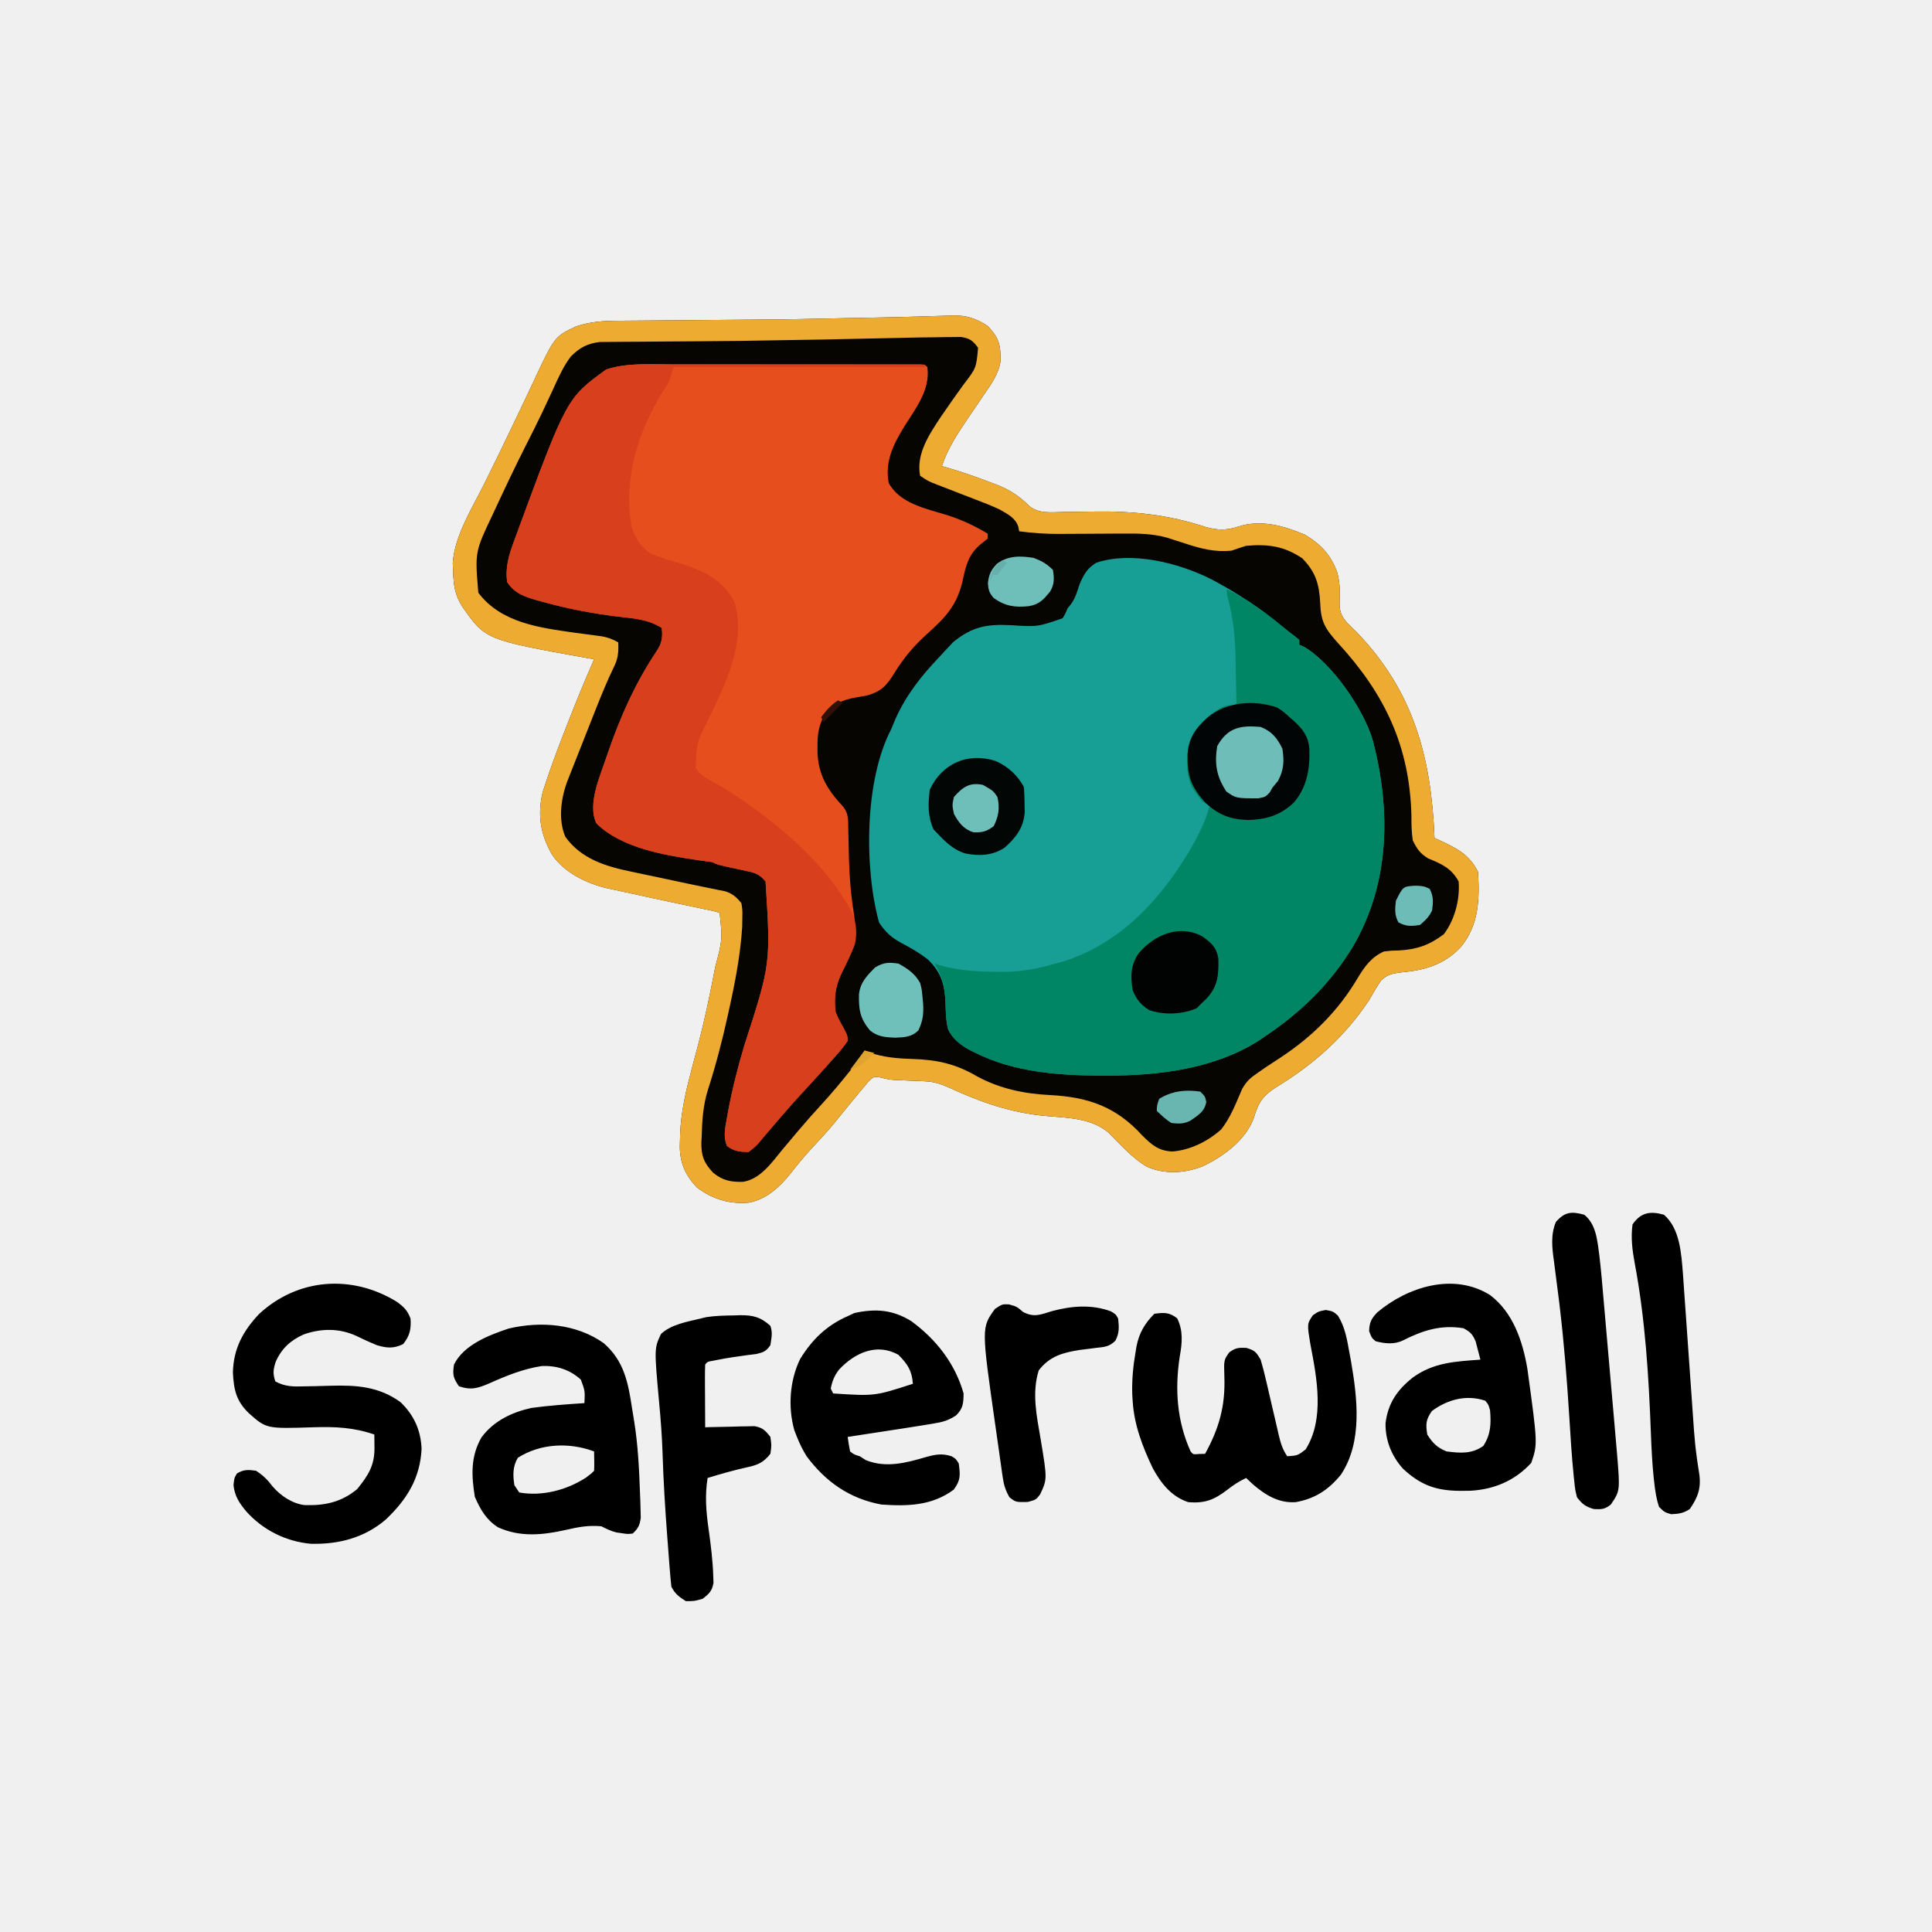
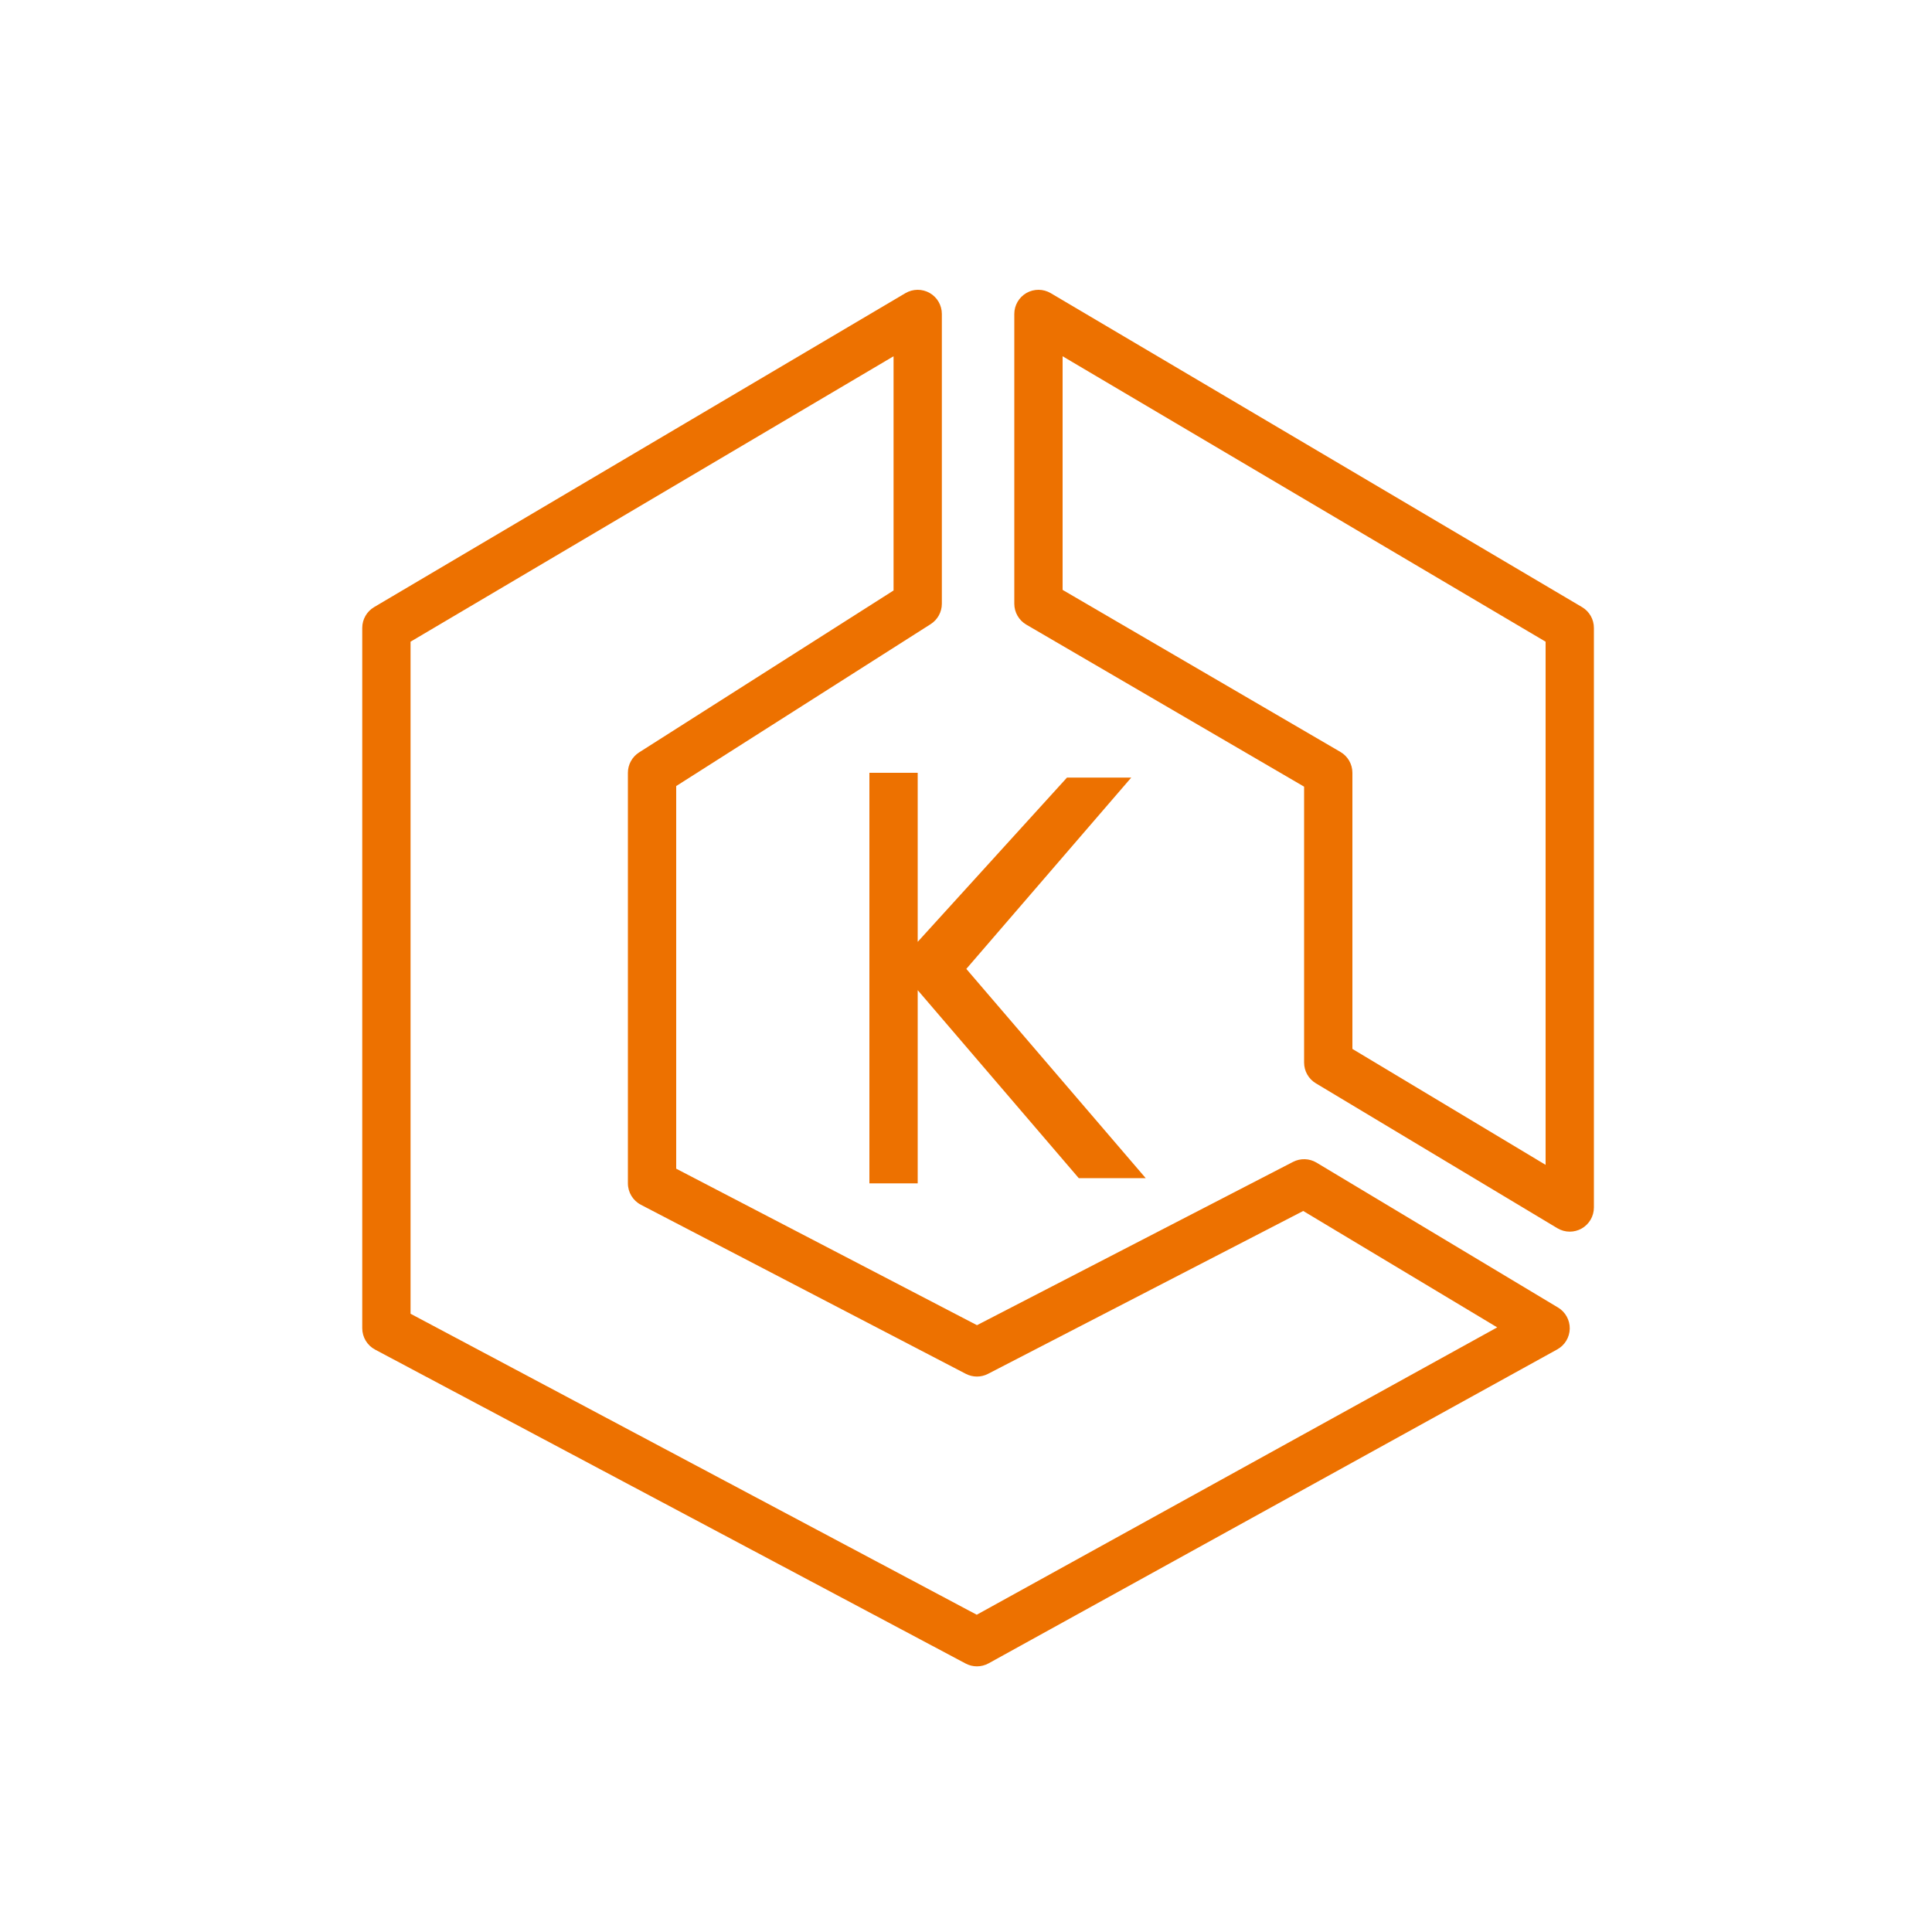
- <svg xmlns="http://www.w3.org/2000/svg" width="18" height="18" viewBox="0 0 800 800">
-   <path d="M385.324 130.916l7.201-.195 2.207-.096c5.515-.082 9.662 1.319 14.268 4.375 3.636 3.915 5.154 6.454 5.25 11.75l.078 2.547c-.656 5.402-3.971 9.843-6.98 14.258l-2.104 3.113-4.352 6.391c-4.316 6.393-8.437 12.574-10.893 19.941l1.832.524c6.21 1.815 12.266 3.878 18.293 6.226l2.551.938c5.468 2.136 9.348 4.701 13.531 8.833 4.03 3.325 9.118 2.565 14.083 2.472l5.047-.051 7.863-.113c16.067-.274 30.743 1.359 46.031 6.378 4.835 1.384 8.827 1.469 13.645-.207 9.301-2.976 18.788-.273 27.5 3.438 6.539 3.892 10.848 8.48 13.383 15.73 1.036 4.123 1.228 7.661.93 11.895-.068 3.999.55 5.862 3.188 8.875L562 262c23.518 24.57 30.673 51.919 32 85l2.449 1.102c6.989 3.288 12.01 5.817 15.551 12.898.728 11.197.399 21.957-7 31-6.748 7.358-15.011 9.797-24.75 10.625-3.671.498-5.621.788-8.348 3.332-1.803 2.607-3.357 5.276-4.902 8.043-9.906 14.99-22.761 26.518-38.035 35.855-6.05 3.751-7.868 6.512-9.863 13.301-3.536 9.128-12.673 15.862-21.316 19.871-7.4 2.822-15.397 3.29-22.777.152-6.143-3.609-11.011-9.183-16.008-14.18-7.08-5.974-16.815-6.146-25.687-6.875-14.418-1.251-27.031-5.651-40.117-11.672-3.632-1.652-6.484-2.573-10.434-2.734l-2.486-.113-2.588-.105-5.051-.219-2.427-.103C368 447 368 447 364.695 446.172c-2.86-.482-2.86-.482-5.152 1.75l-2.355 2.828-1.295 1.52L352 457l-2.258 2.762-4.395 5.422c-2.966 3.558-6.093 6.942-9.257 10.323-3.092 3.328-5.925 6.78-8.716 10.369-4.599 5.713-9.959 10.724-17.375 12.125-7.94.685-14.938-1.455-21.375-6.25-4.762-4.989-7.1-10.172-7.131-17.088l.068-2.225.047-2.395c.311-9.623 2.478-18.63 4.938-27.89l1.766-6.652.915-3.445c2.383-9.149 4.358-18.338 6.148-27.618l.759-3.906c3.013-11.397 3.013-11.397 1.866-22.531-2.851-.867-2.851-.867-6.359-1.551l-1.977-.421-4.217-.885-6.593-1.397-8.774-1.877-16.017-3.495-2.427-.513c-8.605-1.979-18.085-6.502-23.077-14.038-4.748-8.264-6.106-16.313-3.86-25.766 2.524-7.95 5.358-15.751 8.4-23.514l2.303-5.928c3.348-8.621 6.9-17.138 10.598-25.615l-2.133-.38c-42.856-7.71-42.856-7.71-52.367-21.308-3.135-4.903-3.704-8.954-3.875-14.75l-.148-3.371c.738-11.44 8.195-23.035 13.211-33.191l3.372-6.864 2.341-4.764 7.256-15.068 4.809-10.11 2.285-4.851c8.906-19.051 8.906-19.051 17.876-23.218 5.924-1.975 11.252-2.284 17.443-2.314l2.748-.025 5.916-.046 9.483-.077 16.864-.137 29.827-.245 3.265-.028 46.713-.923 10.021-.275 4.42-.139z" fill="#070502" />
-   <path d="M501.25 239.688c10.925 5.73 21.037 12.389 30.445 20.367 2.254 1.958 2.254 1.958 4.609 3.578L538 265v2l1.68.672c11.912 6.819 25.266 26.417 28.89 39.362 7.348 28.768 6.934 58.443-8.205 84.653C550.984 407.215 538.957 418.939 524 429l-2.633 1.793c-18.424 11.827-41.827 14.641-63.242 14.582l-2.158-.001c-17.628-.052-35.945-1.4-51.967-9.374l-2.41-1.184c-3.794-2.1-6.912-4.442-8.934-8.406-.925-3.397-.976-6.787-1.094-10.285-.277-7.818-1.553-13.334-7.355-18.82-3.415-2.713-7.042-4.779-10.895-6.805-4.241-2.285-6.634-4.482-9.312-8.5-6.202-22.674-6.022-58.882 5-80l1.813-4.375c4.424-9.859 10.755-17.87 18.188-25.625l2.035-2.227 1.965-2.086 1.688-1.801c7.801-6.365 13.836-7.525 23.813-7.012 11.144.702 11.144.702 21.5-2.875 1.178-1.955 1.178-1.955 2-4l1.5-1.875c1.827-2.589 2.536-5.113 3.5-8.125 1.761-4.083 3.134-6.704 7-9 14.573-4.858 33.959.064 47.25 6.688z" fill="#179f95" />
-   <path d="M278.087 150.871l3.459-.005 11.185.002 7.811-.003 16.297.005 18.852-.002 18.177-.002 7.726-.002 10.744.007 3.247-.006 2.935.009 2.565.001C383 151 383 151 384 152c1.311 9.597-5.039 17.305-9.798 25.016-4.422 7.299-7.872 14.29-6.202 22.984 4.624 8.509 15.496 10.637 24.086 13.268 6.093 1.935 11.448 4.414 16.914 7.732v2l-2.812 2.25c-5.098 4.165-6.248 8.837-7.563 15.125-2.325 10.29-7.091 15.275-14.748 22.126-5.299 4.769-9.642 9.858-13.381 15.948-3.226 5.231-5.328 7.803-11.496 9.551l-5 .875c-4.83.897-8.639 2.452-12 6.125-2.923 4.677-3.547 8.834-3.5 14.25l.015 2.275c.287 9.186 4.071 15.475 10.25 22.1 2.703 3.011 2.399 5.713 2.48 9.641l.1 3.891.172 8.047c.203 7.711.804 15.184 2.01 22.806 1.569 9.932-.4 15.879-4.898 24.671-2.652 5.406-3.376 10.333-2.629 16.32.848 2.194 1.841 4.147 3.027 6.176 1.894 3.552 1.894 3.552 1.973 5.824-1.506 2.203-2.97 4.04-4.75 6l-1.509 1.719L340 444l-1.492 1.647-7.027 7.658a283.28 283.28 0 0 0-5.918 6.633l-1.621 1.836-3.29 3.845-4.652 5.444-1.474 1.81c-1.463 1.662-1.463 1.662-4.526 4.127-3.768-.035-5.97-.228-9-2.5-1.58-3.949-.742-7.392 0-11.5l.383-2.246c1.729-9.318 4.065-18.613 6.777-27.695 11.004-34.012 11.004-34.012 8.84-68.059-2.113-2.548-3.725-3.448-6.941-4.133l-2.268-.504-2.354-.488c-8.263-1.788-8.263-1.788-10.437-2.875l-5.437-.75c-14.186-2.112-31.981-4.94-42.562-15.25-4.007-8.014 1.751-20.262 4.391-28.297 5.104-15.093 11.628-29.888 20.547-43.141 2.115-3.255 2.554-5.631 2.063-9.562-5.843-3.695-12.06-3.961-18.812-4.75-9.9-1.29-19.495-3.039-29.125-5.687l-3.154-.837c-5.391-1.555-9.711-2.814-12.909-7.726-.82-6.249.707-11.173 2.875-17l.942-2.596c20.85-56.557 20.85-56.557 37.183-68.404 8.456-2.819 18.255-2.146 27.087-2.129z" fill="#e64f1d" />
-   <path d="M508 244c8.714 4.214 16.02 9.631 23.452 15.743 1.462 1.187 2.961 2.329 4.462 3.468L538 265v2l1.68.672c11.912 6.819 25.266 26.417 28.89 39.362 7.348 28.768 6.934 58.443-8.205 84.653C550.984 407.215 538.957 418.939 524 429l-2.633 1.793c-18.424 11.827-41.827 14.641-63.242 14.582l-2.158-.001c-17.628-.052-35.945-1.4-51.967-9.374l-2.41-1.184c-3.792-2.099-6.916-4.44-8.93-8.406-1.11-4.054-1.096-8.227-1.226-12.407-.237-5.734-1.507-10.101-4.434-15.003l1.965.656c7.902 2.243 15.414 2.675 23.598 2.719l3.15.041c7.479-.042 14.124-1.324 21.287-3.416l3.375-.922C465.317 390.209 482.653 370.205 495 348c2.494-4.873 4.807-9.638 6-15l-3-1c-1.352-1.523-1.352-1.523-2.625-3.375l-1.289-1.836c-3.24-5.338-2.578-11.782-2.086-17.789 1.886-7.34 7.663-12.408 14-16.195 2-.805 2-.805 6-.805l-.262-13.385-.084-4.535c-.138-8.864-.734-17.02-3.021-25.649C508 246 508 246 508 244z" fill="#008565" />
-   <path d="M278.103 150.886h3.463l11.2.016 7.818.004 18.39.021 20.961.022L383 151v1H279l-2 6a80.27 80.27 0 0 1-2.687 4.375c-10.226 16.693-16.222 35.866-12.809 55.527 1.439 4.941 3.43 7.796 7.496 11.098 4.655 2.011 9.523 3.389 14.365 4.873 8.962 2.89 15.998 6.594 20.635 15.127 5.279 16.587-3.589 34.2-10.666 48.83-4.84 9.633-4.84 9.633-5.334 20.17 2.087 3.175 4.878 4.51 8.148 6.266 4.547 2.51 8.809 5.289 13.039 8.297l2.211 1.572C326.365 344.926 340.137 357.24 350 373l1.313 2.047c3.003 5.214 3.906 10.028 2.688 15.953-1.503 4.03-3.414 7.854-5.371 11.68-2.652 5.406-3.376 10.333-2.629 16.32.848 2.194 1.841 4.147 3.027 6.176 1.894 3.552 1.894 3.552 1.973 5.824-1.506 2.203-2.97 4.04-4.75 6l-1.509 1.719L340 444l-1.492 1.647-7.027 7.658a283.28 283.28 0 0 0-5.918 6.633l-1.621 1.836-3.29 3.845-4.652 5.444-1.474 1.81c-1.463 1.662-1.463 1.662-4.526 4.127-3.768-.035-5.97-.228-9-2.5-1.58-3.949-.742-7.392 0-11.5l.383-2.246c1.729-9.318 4.065-18.613 6.777-27.695 11.004-34.012 11.004-34.012 8.84-68.059-2.113-2.548-3.725-3.448-6.941-4.133l-2.268-.504-2.354-.488c-8.263-1.788-8.263-1.788-10.437-2.875l-5.437-.75c-14.186-2.112-31.981-4.94-42.562-15.25-4.007-8.014 1.751-20.262 4.391-28.297 5.104-15.093 11.628-29.888 20.547-43.141 2.115-3.255 2.554-5.631 2.063-9.562-5.843-3.695-12.06-3.961-18.812-4.75-9.9-1.29-19.495-3.039-29.125-5.687l-3.154-.837c-5.391-1.555-9.711-2.814-12.909-7.726-.82-6.249.707-11.173 2.875-17l.942-2.596c20.85-56.557 20.85-56.557 37.183-68.404 8.464-2.821 18.265-2.144 27.103-2.114z" fill="#d83f1c" />
-   <path d="M385.324 130.916l7.201-.195 2.207-.096c5.515-.082 9.662 1.319 14.268 4.375 3.636 3.915 5.154 6.454 5.25 11.75l.078 2.547c-.656 5.402-3.971 9.843-6.98 14.258l-2.104 3.113-4.352 6.391c-4.316 6.393-8.437 12.574-10.893 19.941l1.832.524c6.21 1.815 12.266 3.878 18.293 6.226l2.551.938c5.468 2.136 9.348 4.701 13.531 8.833 4.03 3.325 9.118 2.565 14.083 2.472l5.047-.051 7.863-.113c16.067-.274 30.743 1.359 46.031 6.378 4.835 1.384 8.827 1.469 13.645-.207 9.301-2.976 18.788-.273 27.5 3.438 6.539 3.892 10.848 8.48 13.383 15.73 1.036 4.123 1.228 7.661.93 11.895-.068 3.999.55 5.862 3.188 8.875L562 262c23.518 24.57 30.673 51.919 32 85l2.449 1.102c6.989 3.288 12.01 5.817 15.551 12.898.728 11.197.399 21.957-7 31-6.748 7.358-15.011 9.797-24.75 10.625-3.671.498-5.621.788-8.348 3.332-1.803 2.607-3.357 5.276-4.902 8.043-9.906 14.99-22.761 26.518-38.035 35.855-6.05 3.751-7.868 6.512-9.863 13.301-3.536 9.128-12.673 15.862-21.316 19.871-7.4 2.822-15.397 3.29-22.777.152-6.143-3.609-11.011-9.183-16.008-14.18-7.08-5.974-16.815-6.146-25.687-6.875-14.418-1.251-27.031-5.651-40.117-11.672-3.632-1.652-6.484-2.573-10.434-2.734l-2.486-.113-2.588-.105-5.051-.219-2.427-.103C368 447 368 447 364.695 446.172c-2.86-.482-2.86-.482-5.152 1.75l-2.355 2.828-1.295 1.52L352 457l-2.258 2.762-4.395 5.422c-2.966 3.558-6.093 6.942-9.257 10.323-3.092 3.328-5.925 6.78-8.716 10.369-4.599 5.713-9.959 10.724-17.375 12.125-7.94.685-14.938-1.455-21.375-6.25-4.762-4.989-7.1-10.172-7.131-17.088l.068-2.225.047-2.395c.311-9.623 2.478-18.63 4.938-27.89l1.766-6.652.915-3.445c2.383-9.149 4.358-18.338 6.148-27.618l.759-3.906c3.013-11.397 3.013-11.397 1.866-22.531-2.851-.867-2.851-.867-6.359-1.551l-1.977-.421-4.217-.885-6.593-1.397-8.774-1.877-16.017-3.495-2.427-.513c-8.605-1.979-18.085-6.502-23.077-14.038-4.748-8.264-6.106-16.313-3.86-25.766 2.524-7.95 5.358-15.751 8.4-23.514l2.303-5.928c3.348-8.621 6.9-17.138 10.598-25.615l-2.133-.38c-42.856-7.71-42.856-7.71-52.367-21.308-3.135-4.903-3.704-8.954-3.875-14.75l-.148-3.371c.738-11.44 8.195-23.035 13.211-33.191l3.372-6.864 2.341-4.764 7.256-15.068 4.809-10.11 2.285-4.851c8.906-19.051 8.906-19.051 17.876-23.218 5.924-1.975 11.252-2.284 17.443-2.314l2.748-.025 5.916-.046 9.483-.077 16.864-.137 29.827-.245 3.265-.028 46.713-.923 10.021-.275 4.42-.139zm-43.65 9.662l-35.823.584-7.971.07-2.675.025-5.377.05-16.085.11-10.158.086-4.785.025-6.626.055-3.775.025c-5.105.589-8.329 2.331-11.955 5.923-3.271 4.244-5.352 9.122-7.57 13.969l-2.922 6.238-1.49 3.182c-2.199 4.63-4.518 9.197-6.838 13.767-4.4 8.713-8.582 17.521-12.687 26.375l-.86 1.853c-7.438 15.6-7.438 15.6-6.015 32.522C207.523 257.95 223.369 259.9 238 262l11.145 1.473c2.659.491 4.536 1.174 6.855 2.527.185 4.125-.077 6.833-1.953 10.504-2.653 5.525-4.964 11.14-7.219 16.836l-1.122 2.834-2.291 5.808-3.528 8.919-2.246 5.689-1.064 2.683-.982 2.5-.863 2.187c-2.483 6.918-3.627 15.751-.603 22.594 6.625 9.167 16.698 12.197 27.289 14.383l2.361.504 7.409 1.559 4.908 1.039 2.425.514 7.082 1.513 8.329 1.711 3.494.723 3.001.594c3.076 1.083 4.54 2.379 6.573 4.906.461 2.926.461 2.926.375 6.313l-.039 3.301c-.72 11.864-3.009 23.498-5.586 35.074l-.459 2.091c-2.261 10.275-4.897 20.37-8.127 30.386-2.002 6.378-2.451 12.628-2.602 19.273l-.139 2.486c-.104 5.641 1.024 8.565 4.888 12.686 3.937 3.243 7.394 3.9 12.387 3.761 7.249-1.169 11.904-8.049 16.301-13.371l5.313-6.312 1.424-1.693a335.81 335.81 0 0 1 9.388-10.62c4.148-4.511 8.045-9.176 11.867-13.965C354 441 354 441 356.258 438.809c1.973-1.63 1.973-1.63 1.742-3.809l1.484.621c6.192 2.231 12.003 2.671 18.516 2.879 10.254.363 17.758 2.026 26.652 7.234 9.454 5.096 19.488 7.184 30.098 7.703 15.848.829 27.302 4.773 38.16 16.652 3.934 3.948 6.812 6.464 12.527 6.723 7.413-.581 14.641-4.165 20.191-9.102 3.929-4.903 6.245-11.132 8.742-16.852 1.829-3.21 3.467-4.604 6.504-6.672l2.977-2.078 6.234-4.094c13.216-8.68 24.025-19.357 32.082-32.992 2.94-4.851 5.582-8.608 10.832-11.023 3.016-.371 3.016-.371 6.25-.437 7.492-.432 12.669-2.219 18.625-6.75 4.516-5.977 6.7-14.328 6.125-21.812-2.983-5.452-6.943-7.231-12.598-9.531-3.383-2.068-4.639-3.901-6.402-7.469-.538-3.46-.551-6.878-.562-10.375-.751-28.696-11.008-50.243-30.359-71.301-5.2-5.816-7.118-8.626-7.391-16.449-.43-7.99-1.824-12.946-7.437-18.687-7.525-5.065-14.208-5.97-23.25-5.187-2.012.631-4.014 1.294-6 2-6.865.732-12.716-.797-19.187-2.937l-5.168-1.652-2.27-.746c-6.121-1.713-11.966-1.785-18.269-1.727l-2.869.011-12.088.072-8.855.042-2.719.025c-5.607.022-11.011-.372-16.574-1.088l-.316-1.844c-1.176-3.706-4.466-5.307-7.684-7.156-3.212-1.52-6.49-2.806-9.812-4.062l-5.082-1.973-2.53-.973-8.025-3.113-2.428-.947C384 199 384 199 381 197c-1.743-9.065 3.835-17.206 8.657-24.51 3.016-4.418 6.107-8.778 9.233-13.119 5.358-6.957 5.358-6.957 6.109-15.371-2.213-2.978-3.384-3.906-7.092-4.47l-3.697.044-2.05.009-6.785.105-4.913.049-38.788.841z" fill="#edac31" />
-   <path d="M164.305 539.031c2.995 2.187 4.358 3.508 5.695 6.969.287 4.351-.31 7.143-3.062 10.563-3.972 1.944-6.83 1.662-10.937.438-2.884-1.186-5.686-2.469-8.484-3.844-7.012-3.223-14.529-3.152-21.766-.594-5.469 2.442-9.156 5.826-11.59 11.34-1.037 3.206-1.239 4.862-.16 8.098 4.025 2.249 7.566 2.186 12.102 2.055l4.176-.074 6.496-.172c10.689-.311 20.152.271 29.102 6.817 5.537 5.337 8.389 11.643 8.688 19.313-.582 12.248-6.187 21.094-14.875 29.313-8.837 7.549-19.443 10.268-30.93 9.996-10.343-.923-19.817-5.654-26.758-13.371-2.911-3.484-4.846-6.364-5.312-10.937C97 612 97 612 98.125 610.125c2.813-1.688 4.65-1.577 7.875-1.125 2.92 1.877 4.794 3.726 6.875 6.5 3.261 3.836 8.28 7.199 13.375 7.738 8.352.225 15.084-1.21 21.625-6.613 4.661-5.758 7.275-9.844 7.188-17.312L155 594c-8.524-2.929-16.17-3.288-25.125-3-19.552.625-19.552.625-26.75-5.75-5.332-5.097-6.324-9.747-6.687-16.937.251-9.866 4.128-17.076 10.813-24.187 16.051-14.889 38.458-16.524 57.055-5.094zM250 556.188c8.389 7.314 10.099 16.244 11.696 26.808l.894 5.481c1.573 9.803 2.06 19.616 2.41 29.523l.164 3.961.086 3.477.078 2.996c-.394 3.083-1.058 4.447-3.328 6.566-2.121.242-2.121.242-4.437-.125l-2.309-.32c-2.315-.57-4.131-1.491-6.254-2.555-5.239-.485-9.571.299-14.687 1.5-9.606 2.147-18.982 3.114-28.152-1.105-4.826-3.115-7.303-7.407-9.535-12.582-1.442-8.798-1.814-16.754 2.773-24.66 5.048-6.784 12.486-10.335 20.602-12.152 7.3-.992 14.651-1.522 22-2 .24-5.087.24-5.087-1.5-9.75-4.571-4.114-9.988-5.868-16.184-5.602-7.593 1.152-14.725 4.039-21.691 7.164-4.795 2.062-7.647 2.919-12.625 1.188-2.383-3.575-2.648-4.786-2-9 4.102-8.185 14.414-12.133 22.641-14.883 13.296-3.126 28.037-1.977 39.359 6.07zm-35.562 47.438c-2.181 3.604-2.089 7.263-1.437 11.375l2 3c9.449 1.708 19.711-.99 27.688-6.187 2.152-1.612 2.152-1.612 3.313-2.812a59.19 59.19 0 0 0 .063-4.062L246 601c-10.344-3.849-22.172-3.33-31.562 2.625zM549 542.438c3 .563 3 .563 5.016 2.348 2.954 4.785 3.73 9.727 4.734 15.215l.648 3.497c2.641 15.263 4.909 33.558-4.164 47.148-5.155 6.282-10.669 9.911-18.672 11.355-7.02.495-12.421-2.841-17.625-7.25L516 612c-2.958 1.371-5.385 2.978-7.937 5-5.356 4.051-9.208 5.601-16.062 5-7.004-2.335-11.232-7.762-14.672-14.062-4.255-8.931-7.735-17.981-8.328-27.937l-.16-2.602c-.188-6.054.371-11.825 1.41-17.773l.331-2.018c1.073-5.606 3.406-9.595 7.419-13.607 4.061-.526 6.139-.662 9.438 1.875 2.557 5.115 2.086 10.282 1.066 15.82-2.074 13.603-1.182 26.72 4.496 39.305 1.066 1.296 1.066 1.296 3.563 1.063L499 602c5.894-10.739 8.443-19.955 7.978-32.162-.213-6.669-.213-6.669 2.022-9.838 2.543-1.907 3.856-2.006 7.063-1.875 3.572 1.064 4.07 1.703 5.938 4.875a124.13 124.13 0 0 1 2.191 8.379l.578 2.45 1.793 7.734 1.804 7.744 1.112 4.815c.807 3.448 1.537 5.901 3.522 8.879 4.308-.278 4.308-.278 7.594-2.785 7.977-12.564 4.708-29.543 2.063-43.289-1.462-8.748-1.462-8.748.969-12.301C546 543 546 543 549 542.438zm-171.664 4.609C387.625 554.59 395.504 564.602 399 577c-.071 4.128-.165 6.175-3.141 9.117-3.291 2.167-5.665 2.745-9.547 3.383l-2.006.341L377 591l-3.288.517L351 595c.271 2.009.608 4.011 1 6 1.697 1.309 1.697 1.309 4 2l2.563 1.625c8.336 3.334 16.568 1.142 24.867-1.289 3.893-1.104 6.683-1.587 10.571-.336 1.813 1.063 1.813 1.063 3 3 .624 4.84.843 6.85-2.062 10.813-9.02 6.717-19.134 6.928-29.937 6.188-13.166-2.426-23.061-9.341-31-20-1.587-2.588-2.896-5.174-4-8l-1.074-2.73c-2.712-9.578-1.953-20.626 2.398-29.551C336.304 554.64 342.3 548.817 351 545l2.813-1.312c8.768-1.891 15.811-1.397 23.523 3.359zm-29.922 20.109c-1.909 2.489-2.842 4.769-3.414 7.844l1 2c17.209 1.115 17.209 1.115 33-4-.389-5.443-2.166-8.166-6-12-8.986-5.069-18.171-.756-24.586 6.156zm269.602-30.89c9.527 7.2 13.504 19.114 15.43 30.465 4.287 31.189 4.287 31.189 1.617 39.02-6.732 7.344-15.357 10.997-25.195 11.531-11.807.375-19.101-.879-27.883-9.086-4.764-5.27-7.371-11.742-7.266-18.875 1-8.247 4.874-13.831 11.25-18.879 8.566-6.289 17.702-6.695 28.031-7.441l-1.25-4.812-.703-2.707c-1.258-2.981-2.2-3.964-5.047-5.48-9.257-1.543-16.8.866-25 5-3.598 1.799-7.555 1.38-11.375.375C568 554 568 554 566.938 551.25c.069-3.59.826-5.137 3.277-7.738 12.724-10.775 31.822-16.651 46.801-7.246zm-24.078 47.984c-2.521 3.578-2.628 5.456-1.937 9.75 2.197 3.531 4.166 5.469 8 7 5.667.741 10.425 1.112 15.188-2.25 3.131-4.751 3.272-9.153 2.813-14.75-.657-2.407-.657-2.407-2-4-7.841-2.614-15.571-.519-22.062 4.25zm-289-39.562l2.381-.088c5.329-.058 8.567.677 12.682 4.4 1.011 2.976.46 4.783 0 8-1.717 2.495-2.811 2.955-5.785 3.66l-3.277.402c-4.255.572-8.473 1.173-12.687 2l-2.422.473c-1.834.301-1.834.301-2.828 1.465a116.25 116.25 0 0 0-.098 5.785l.01 3.545.025 3.732.014 3.744L292 591l2.048-.063 9.202-.187 3.223-.102 3.105-.039 2.856-.063c3.354.594 4.509 1.788 6.565 4.454.5 3.5.5 3.5 0 7-2.835 3.58-5.213 4.637-9.625 5.563-5.549 1.241-10.945 2.759-16.375 4.438-1.171 7.408-.617 13.914.438 21.313.899 6.402 1.691 12.764 1.91 19.23l.098 2.887c-.583 3.36-1.795 4.489-4.446 6.57-3.437 1-3.437 1-7 1-2.802-1.766-4.515-3.03-6-6-.286-2.619-.522-5.222-.719-7.848l-.189-2.41-.592-7.805-.205-2.684c-.88-11.563-1.589-23.108-1.949-34.7-.231-6.943-.758-13.825-1.408-20.741-2.038-22.449-2.038-22.449.75-28.437 4.255-3.985 10.813-5.048 16.313-6.375l2.348-.586c3.864-.603 7.684-.679 11.59-.727zM689 503c6.645 5.696 7.194 16.138 7.86 24.323l.676 9.654.376 5.212.959 13.661 1.543 21.791.522 7.518.334 4.742.159 2.302c.285 3.855.666 7.67 1.209 11.498l.319 2.31.667 4.285c.842 5.877-.56 9.756-3.936 14.579-2.575 1.716-4.612 2.002-7.687 2.125-2.75-.812-2.75-.812-5-3-1.154-3.281-1.607-6.553-2-10l-.239-2.085c-.629-6.095-.925-12.185-1.156-18.306-.901-23.764-2.316-47.159-6.707-70.582-.997-5.374-1.659-10.576-.898-16.027 3.436-4.976 7.343-5.616 13-4zm-33 0c5.052 3.963 5.482 11.179 6.295 17.174.717 6.11 1.229 12.239 1.748 18.369l.525 5.937 1.076 12.383 1.382 15.816 1.073 12.238.511 5.831.703 8.159.212 2.395c1.342 16.034 1.342 16.034-2.526 21.698-2.525 2.002-3.76 2.01-7 1.875-3.557-1.037-4.711-1.984-7-4.875-.78-3.177-.78-3.177-1.164-6.98l-.223-2.114c-.819-8.146-1.312-16.324-1.818-24.495-.944-15.099-2.15-30.135-3.92-45.161l-.261-2.22-2.155-16.789c-.788-5.569-1.404-10.971.792-16.242 3.666-4.189 6.403-4.479 11.75-3zm-238.187 37.125C421 541 421 541 423.625 543.25c4.683 2.428 7.183 1.081 12.082-.367 8.098-2.171 16.365-2.819 24.293.117 2 1.188 2 1.188 3 3 .385 3.526.542 5.978-1.141 9.152-2.547 2.531-4.448 2.58-7.984 2.973l-3.512.453L447 559c-6.956 1.11-12.369 2.579-16.875 8.438-2.958 9.368-.817 19.071.794 28.521 2.734 16.514 2.734 16.514-.228 22.835C429 621 429 621 425.563 621.938c-4.96.087-4.96.087-7.562-1.937-1.551-2.679-2.325-5.019-2.762-8.072l-.354-2.4-.357-2.579-.388-2.7-.799-5.671-1.218-8.525C406.369 549.71 406.369 549.71 412 542c3-2 3-2 5.813-1.875z" />
-   <path d="M528.75 292.91c1.995 1.212 3.576 2.467 5.25 4.09l1.727 1.492c3.787 3.464 5.99 6.365 6.453 11.504.259 8.297-.879 15.686-6.305 22.207-5.58 5.348-11.354 7.106-19 7.359-7.547-.295-12.037-2.047-17.625-7-6.127-6.977-7.633-10.967-7.52-20.27.558-6.813 3.298-10.642 8.27-15.168 7.794-6.546 19.071-7.418 28.75-4.215z" fill="#010505" />
-   <path d="M412.125 315.063c4.977 2.074 9.453 6.094 11.875 10.938.15 2.247.222 4.499.25 6.75l.078 3.672c-.596 6.5-3.58 10.304-8.328 14.578-4.868 3.245-10.414 3.54-16.125 2.438-5.748-1.706-9.293-5.774-13.312-10-2.451-5.392-2.29-10.617-1.562-16.437 5.087-10.956 15.775-15.515 27.125-11.937z" fill="#020706" />
-   <path d="M497.875 387.75c3.836 2.762 5.82 4.462 6.629 9.203.12 6.763-.139 11.35-4.824 16.457L498 415l-2.5 2.5c-5.983 2.564-13.411 2.898-19.637.77-3.33-2.055-5.484-4.667-6.863-8.27-.905-5.816-.871-10.538 2.625-15.437 6.573-7.565 16.772-11.944 26.25-6.812z" fill="#000302" />
-   <path d="M522 301c4.603 1.801 6.837 4.594 9 9 .817 5.077.637 8.814-1.812 13.375L527 326l-1.238 2.129C524 330 524 330 521.039 330.566c-9.252-.011-9.252-.011-13.227-2.816-4.074-6.181-4.954-11.337-3.812-18.75 4.302-7.785 9.613-8.715 18-8z" fill="#6ebdb9" />
-   <path d="M372 399c3.839 2.067 6.854 4.16 9 8 .688 2.625.688 2.625 1 6l.23 2.398c.246 4.43-.019 7.148-1.918 11.227-2.839 2.864-5.842 2.888-9.75 3.063-4.038-.187-7.036-.384-10.25-2.937-4.207-5.003-4.758-8.603-4.629-15.059.588-5.001 3.248-7.594 6.629-11.066 3.555-2.149 5.591-2.2 9.688-1.625z" fill="#6fc0bb" />
-   <path d="M428 231c3.451 1.332 5.41 2.41 8 5 .545 3.474.661 5.911-1.203 8.98-2.699 3.306-4.475 5.321-8.797 6.02-5.767.577-9.645.053-14.473-3.312-1.887-2.085-2.234-3.337-2.465-6.125.354-3.533 1.269-5.584 3.75-8.125 4.7-3.439 9.602-3.304 15.188-2.437zm-21 94c4.288 2.462 4.288 2.462 6 5 1.075 4.505.522 7.935-1.5 12.063-2.819 2.185-4.877 2.786-8.461 2.551-3.987-1.199-6.119-4.045-8.039-7.613-.75-3.625-.75-3.625 0-7 3.66-4.095 6.474-6.151 12-5z" fill="#6ebeb9" />
-   <path d="M497 452c2 2 2 2 2.5 4.313-.756 4.064-3.247 5.346-6.5 7.688-2.903 1.451-4.773 1.372-8 1-2.278-1.474-4.02-3.114-6-5 .063-2.312.063-2.312 1-5 5.311-3.277 10.83-3.869 17-3z" fill="#69b5b0" />
-   <path d="M585.875 366.75c2.533.05 3.868.114 6.125 1.313 1.641 3.18 1.477 5.417 1 8.938-1.368 2.786-2.551 3.864-5 6-3.566.553-5.744.689-8.937-1.062-1.687-3.076-1.418-5.496-1.062-8.937 2.967-5.933 2.967-5.933 7.875-6.25z" fill="#6dbcb7" />
-   <path d="M358 435l4 1c-3.126 3.394-5.565 5.606-10 7l6-8z" fill="#e1a52f" />
-   <path d="M347 290l2 1-8 8-1-2c2.219-2.908 3.93-4.953 7-7z" fill="#311106" />
-   <path d="M415 232l2 1-4 5h-2l-1 3c.479-4.314 1.746-6.166 5-9z" fill="#66afab" />
+ <svg xmlns="http://www.w3.org/2000/svg" width="80px" height="80px" viewBox="0 0 80 80" version="1.1">
+   <g id="Icon-Architecture/64/Arch_Amazon-Elastic-Kubernetes-Service_64" stroke="none" stroke-width="1" fill="none" fill-rule="evenodd">
+     <g id="Icon-Architecture-BG/64/Compute" fill="#FFFFFF">
+       <rect id="Rectangle" x="0" y="0" width="80" height="80" />
+     </g>
+     <path d="M46.842,32.199 L40.013,40.12 L47.441,48.784 L44.669,48.784 L38,41 L38,49 L36,49 L36,32 L38,32 L38,39 L44.181,32.199 L46.842,32.199 Z M64,48.234 L56,43.433 L56,32 C56,31.644 55.812,31.315 55.504,31.136 L44,24.426 L44,14.752 L64,26.571 L64,48.234 Z M65.509,25.139 L43.509,12.139 C43.199,11.956 42.818,11.954 42.504,12.131 C42.193,12.309 42,12.641 42,13 L42,25 C42,25.355 42.189,25.684 42.496,25.864 L54,32.574 L54,44 C54,44.351 54.185,44.677 54.486,44.857 L64.486,50.857 C64.644,50.952 64.822,51 65,51 C65.17,51 65.34,50.957 65.493,50.87 C65.807,50.693 66,50.36 66,50 L66,26 C66,25.646 65.814,25.319 65.509,25.139 L65.509,25.139 Z M40.445,66.863 L17,54.399 L17,26.571 L37,14.752 L37,24.451 L26.463,31.156 C26.175,31.34 26,31.658 26,32 L26,49 C26,49.373 26.208,49.715 26.538,49.887 L39.991,56.887 C40.28,57.037 40.624,57.038 40.912,56.888 L53.964,50.144 L61.996,54.964 L40.445,66.863 Z M64.515,54.142 L54.515,48.142 C54.217,47.964 53.849,47.952 53.541,48.112 L40.455,54.873 L28,48.393 L28,32.549 L38.537,25.844 C38.825,25.66 39,25.342 39,25 L39,13 C39,12.641 38.808,12.309 38.496,12.131 C38.184,11.954 37.802,11.956 37.491,12.139 L15.491,25.139 C15.187,25.319 15,25.646 15,26 L15,55 C15,55.369 15.204,55.709 15.53,55.883 L39.984,68.883 C40.131,68.961 40.292,69 40.453,69 C40.62,69 40.786,68.958 40.937,68.875 L64.484,55.875 C64.797,55.702 64.993,55.375 65,55.018 C65.006,54.66 64.821,54.326 64.515,54.142 L64.515,54.142 Z" id="Amazon-Elastic-Kubernetes-Service_Icon_64_Squid" fill="#ED7100" />
+   </g>
</svg>
